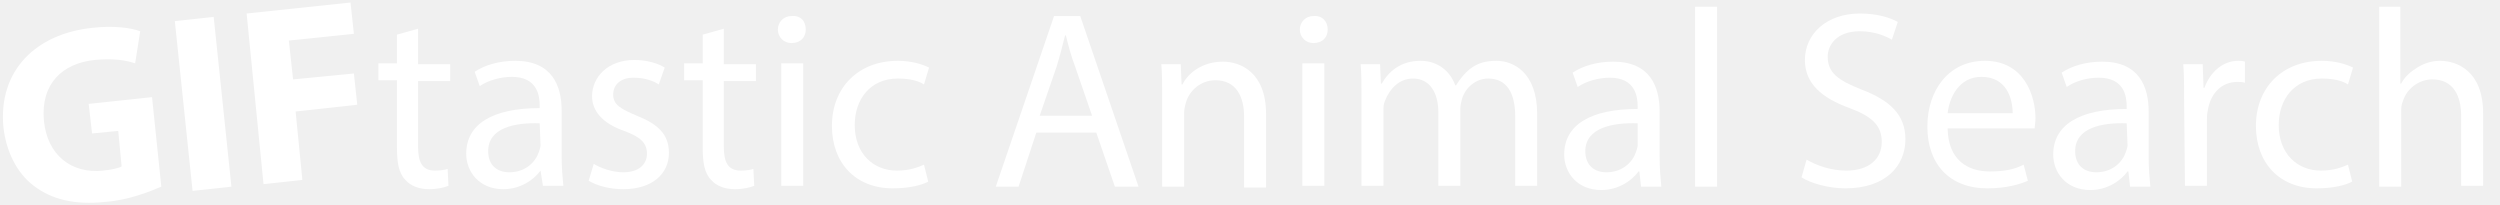
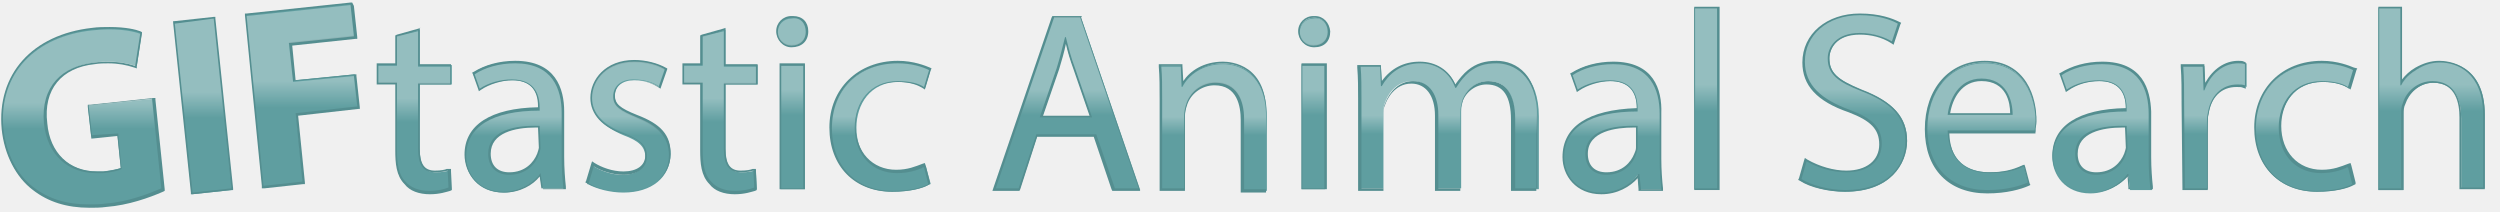
- <svg xmlns="http://www.w3.org/2000/svg" version="1.1" id="Layer_1" x="0px" y="0px" viewBox="0 0 296 24.2" style="enable-background:new 0 0 296 24.2;" xml:space="preserve">
+ <svg xmlns="http://www.w3.org/2000/svg" version="1.1" id="Layer_1" x="0px" y="0px" viewBox="0 0 296 25" style="enable-background:new 0 0 296 25;" xml:space="preserve">
  <style type="text/css">
	.st0{enable-background:new    ;}
- 	.st1{fill:#FFFFFF;}
+ 	.st1{fill:#5F9EA0;}
+ 	.st2{fill:#548E90;}
+ 	.st3{opacity:0.33;}
+ 	.st4{fill:url(#SVGID_1_);}
+ 	.st5{fill:url(#SVGID_2_);}
+ 	.st6{fill:url(#SVGID_3_);}
+ 	.st7{fill:url(#SVGID_4_);}
+ 	.st8{fill:url(#SVGID_5_);}
+ 	.st9{fill:url(#SVGID_6_);}
+ 	.st10{fill:url(#SVGID_7_);}
+ 	.st11{fill:url(#SVGID_8_);}
+ 	.st12{fill:url(#SVGID_9_);}
+ 	.st13{fill:url(#SVGID_10_);}
+ 	.st14{fill:url(#SVGID_11_);}
+ 	.st15{fill:url(#SVGID_12_);}
+ 	.st16{fill:url(#SVGID_13_);}
+ 	.st17{fill:url(#SVGID_14_);}
+ 	.st18{fill:url(#SVGID_15_);}
+ 	.st19{fill:url(#SVGID_16_);}
+ 	.st20{fill:url(#SVGID_17_);}
+ 	.st21{fill:url(#SVGID_18_);}
+ 	.st22{fill:url(#SVGID_19_);}
+ 	.st23{fill:url(#SVGID_20_);}
+ 	.st24{fill:url(#SVGID_21_);}
</style>
  <g>
    <g class="st0">
-       <path class="st1" d="M49.5,3.4v4.2h3.8v2h-3.8v7.8c0,1.8,0.5,2.8,2,2.8c0.7,0,1.2-0.1,1.5-0.2l0.1,2c-0.5,0.2-1.3,0.4-2.3,0.4    c-1.2,0-2.2-0.4-2.8-1.1c-0.8-0.8-1-2.1-1-3.8v-8h-2.2v-2H47V4.1L49.5,3.4z" />
-       <path class="st1" d="M64.3,22.1L64,20.2l0,0c-0.8,1.1-2.4,2.2-4.4,2.2c-2.9,0-4.4-2.1-4.4-4.2c0-3.5,3.1-5.4,8.7-5.4v-0.3    c0-1.2-0.3-3.4-3.3-3.4c-1.3,0-2.8,0.4-3.8,1.1l-0.6-1.7c1.2-0.8,2.9-1.3,4.8-1.3c4.4,0,5.5,3,5.5,5.9v5.4c0,1.3,0.1,2.5,0.2,3.5    h-2.4V22.1z M63.9,14.6c-2.9-0.1-6.1,0.5-6.1,3.3c0,1.7,1.1,2.5,2.5,2.5c1.9,0,3.1-1.2,3.5-2.4c0.1-0.3,0.2-0.6,0.2-0.8L63.9,14.6    L63.9,14.6z" />
-       <path class="st1" d="M70.3,19.4c0.8,0.5,2.2,1,3.5,1c1.9,0,2.8-1,2.8-2.2c0-1.3-0.8-2-2.7-2.7c-2.6-0.9-3.8-2.4-3.8-4.1    c0-2.3,1.9-4.3,5-4.3c1.5,0,2.8,0.4,3.6,0.9L78,10c-0.6-0.4-1.6-0.8-3-0.8c-1.6,0-2.4,0.9-2.4,2c0,1.2,0.9,1.7,2.8,2.5    c2.5,1,3.8,2.2,3.8,4.4c0,2.5-2,4.3-5.4,4.3c-1.6,0-3.1-0.4-4.1-1L70.3,19.4z" />
-       <path class="st1" d="M85.7,3.4v4.2h3.8v2h-3.8v7.8c0,1.8,0.5,2.8,2,2.8c0.7,0,1.2-0.1,1.5-0.2l0.1,2c-0.5,0.2-1.3,0.4-2.3,0.4    c-1.2,0-2.2-0.4-2.8-1.1c-0.8-0.8-1-2.1-1-3.8v-8H81v-2h2.2V4.1L85.7,3.4z" />
-       <path class="st1" d="M95.4,3.5c0,0.9-0.6,1.6-1.7,1.6c-0.9,0-1.6-0.7-1.6-1.6s0.7-1.6,1.6-1.6C94.8,1.8,95.4,2.5,95.4,3.5z     M92.5,22.1V7.5h2.6V22h-2.6V22.1z" />
-       <path class="st1" d="M109.9,21.5c-0.7,0.4-2.2,0.8-4.2,0.8c-4.4,0-7.2-3-7.2-7.4c0-4.5,3.1-7.7,7.8-7.7c1.6,0,2.9,0.4,3.7,0.8    l-0.6,2c-0.6-0.4-1.6-0.7-3.1-0.7c-3.3,0-5.1,2.5-5.1,5.5c0,3.4,2.2,5.4,5,5.4c1.5,0,2.5-0.4,3.2-0.7L109.9,21.5z" />
-       <path class="st1" d="M122.7,15.7l-2.1,6.4h-2.7l6.9-20.2h3.1l6.9,20.2H132l-2.2-6.4C129.8,15.7,122.7,15.7,122.7,15.7z     M129.3,13.7l-2-5.8c-0.5-1.3-0.8-2.5-1.1-3.7h-0.1c-0.3,1.2-0.6,2.4-1,3.7l-2,5.8H129.3z" />
-       <path class="st1" d="M137.6,11.5c0-1.5,0-2.7-0.1-3.9h2.3l0.1,2.4h0.1c0.7-1.4,2.4-2.7,4.8-2.7c2,0,5.1,1.2,5.1,6.2v8.7h-2.6v-8.4    c0-2.3-0.9-4.3-3.4-4.3c-1.7,0-3.1,1.2-3.5,2.7c-0.1,0.3-0.2,0.8-0.2,1.2v8.7h-2.6L137.6,11.5L137.6,11.5z" />
-       <path class="st1" d="M157.2,3.5c0,0.9-0.6,1.6-1.7,1.6c-0.9,0-1.6-0.7-1.6-1.6s0.7-1.6,1.6-1.6C156.5,1.8,157.2,2.5,157.2,3.5z     M154.2,22.1V7.5h2.6V22h-2.6V22.1z" />
-       <path class="st1" d="M161.2,11.5c0-1.5,0-2.7-0.1-3.9h2.3l0.1,2.3h0.1c0.8-1.4,2.2-2.7,4.6-2.7c2,0,3.5,1.2,4.1,2.9h0.1    c0.5-0.8,1-1.4,1.6-1.9c0.9-0.7,1.8-1,3.2-1c1.9,0,4.8,1.3,4.8,6.3V22h-2.6v-8.2c0-2.8-1-4.5-3.2-4.5c-1.5,0-2.7,1.1-3.1,2.4    c-0.1,0.4-0.2,0.8-0.2,1.3v9h-2.6v-8.7c0-2.3-1-4-3-4c-1.7,0-2.8,1.3-3.3,2.6c-0.2,0.4-0.2,0.8-0.2,1.3V22h-2.6L161.2,11.5    L161.2,11.5z" />
-       <path class="st1" d="M194.3,22.1l-0.2-1.8H194c-0.8,1.1-2.4,2.2-4.4,2.2c-2.9,0-4.4-2.1-4.4-4.2c0-3.5,3.1-5.4,8.7-5.4v-0.3    c0-1.2-0.3-3.4-3.3-3.4c-1.3,0-2.8,0.4-3.8,1.1l-0.6-1.7c1.2-0.8,2.9-1.3,4.8-1.3c4.4,0,5.5,3,5.5,5.9v5.4c0,1.3,0.1,2.5,0.2,3.5    C196.7,22.1,194.3,22.1,194.3,22.1z M193.9,14.6c-2.9-0.1-6.2,0.5-6.2,3.3c0,1.7,1.1,2.5,2.5,2.5c1.9,0,3.1-1.2,3.5-2.4    c0.1-0.3,0.2-0.6,0.2-0.8V14.6z" />
-       <path class="st1" d="M200.7,0.8h2.6v21.3h-2.6V0.8z" />
-       <path class="st1" d="M213.9,18.9c1.2,0.7,2.9,1.3,4.7,1.3c2.7,0,4.2-1.4,4.2-3.4c0-1.9-1.1-3-3.8-4c-3.3-1.2-5.3-2.9-5.3-5.7    c0-3.1,2.6-5.5,6.5-5.5c2.1,0,3.6,0.5,4.5,1L224,4.7c-0.7-0.4-2-1-3.8-1c-2.8,0-3.8,1.7-3.8,3c0,1.9,1.2,2.8,4,3.9    c3.4,1.3,5.2,3,5.2,5.9c0,3.1-2.3,5.8-7.1,5.8c-2,0-4.1-0.6-5.2-1.3L213.9,18.9z" />
-       <path class="st1" d="M230.6,15.3c0.1,3.6,2.3,5,5,5c1.9,0,3-0.3,4-0.8l0.5,1.9c-0.9,0.4-2.5,0.9-4.8,0.9c-4.5,0-7.1-2.9-7.1-7.3    s2.6-7.8,6.8-7.8c4.7,0,6,4.2,6,6.8c0,0.5-0.1,1-0.1,1.2h-10.3V15.3z M238.3,13.4c0-1.7-0.7-4.3-3.7-4.3c-2.7,0-3.8,2.5-4,4.3    H238.3z" />
-       <path class="st1" d="M252.2,22.1l-0.2-1.8h-0.1c-0.8,1.1-2.4,2.2-4.4,2.2c-2.9,0-4.4-2.1-4.4-4.2c0-3.5,3.1-5.4,8.7-5.4v-0.3    c0-1.2-0.3-3.4-3.3-3.4c-1.4,0-2.8,0.4-3.8,1.1l-0.6-1.7c1.2-0.8,2.9-1.3,4.8-1.3c4.4,0,5.5,3,5.5,5.9v5.4c0,1.3,0.1,2.5,0.2,3.5    C254.6,22.1,252.2,22.1,252.2,22.1z M251.8,14.6c-2.9-0.1-6.1,0.5-6.1,3.3c0,1.7,1.1,2.5,2.5,2.5c1.9,0,3.1-1.2,3.5-2.4    c0.1-0.3,0.2-0.6,0.2-0.8L251.8,14.6L251.8,14.6z" />
-       <path class="st1" d="M258.6,12.1c0-1.7,0-3.2-0.1-4.5h2.3l0.1,2.8h0.1c0.7-1.9,2.2-3.2,4-3.2c0.3,0,0.5,0,0.8,0.1v2.5    c-0.3-0.1-0.5-0.1-0.9-0.1c-1.9,0-3.2,1.4-3.5,3.4c-0.1,0.4-0.1,0.8-0.1,1.2V22h-2.6L258.6,12.1L258.6,12.1z" />
-       <path class="st1" d="M278.5,21.5c-0.7,0.4-2.2,0.8-4.2,0.8c-4.4,0-7.2-3-7.2-7.4c0-4.5,3.1-7.7,7.8-7.7c1.6,0,2.9,0.4,3.7,0.8    l-0.6,2c-0.6-0.4-1.6-0.7-3.1-0.7c-3.3,0-5.1,2.5-5.1,5.5c0,3.4,2.2,5.4,5,5.4c1.5,0,2.5-0.4,3.2-0.7L278.5,21.5z" />
-       <path class="st1" d="M281.6,0.8h2.6v9.1h0.1c0.4-0.8,1.1-1.4,1.9-1.9s1.7-0.8,2.7-0.8c2,0,5.1,1.2,5.1,6.2V22h-2.6v-8.3    c0-2.3-0.9-4.3-3.4-4.3c-1.7,0-3.1,1.2-3.5,2.6c-0.2,0.4-0.2,0.8-0.2,1.3v8.8h-2.6V0.8H281.6z" />
-     </g>
-     <g class="st0">
-       <path class="st1" d="M19.1,22.1c-1.4,0.6-3.9,1.6-6.6,1.8C8.8,24.3,6.1,23.6,4,22c-2-1.5-3.3-4.1-3.6-7C-0.2,8.3,4.3,4,10.9,3.3    c2.6-0.3,4.6,0,5.7,0.4L16,7.5c-1.2-0.4-2.6-0.6-4.8-0.4c-3.8,0.4-6.4,2.8-6,7.2c0.4,4.1,3.3,6.3,7,5.9c1-0.1,1.9-0.3,2.2-0.5    L14,15.5l-3.1,0.3l-0.4-3.5l7.5-0.8L19.1,22.1z" />
-       <path class="st1" d="M25.3,2l2.1,20.1l-4.6,0.5L20.7,2.5L25.3,2z" />
-       <path class="st1" d="M29.2,1.6l12.3-1.3L41.9,4l-7.7,0.8l0.5,4.6l7.2-0.7l0.4,3.7L35,13.2l0.8,8.1l-4.6,0.5L29.2,1.6z" />
+       <g>
+         <path class="st1" d="M50.8,22.8c-1.2,0-2.3-0.4-2.9-1.1c-0.9-0.9-1-2.4-1-3.9V9.9h-2.2V7.6h2.2V4.3l2.8-0.8v4.2h3.8V10h-3.8v7.7     c0,1.9,0.6,2.7,1.9,2.7c0.8,0,1.2-0.1,1.5-0.2l0.2-0.1l0.1,2.3l-0.1,0C52.8,22.5,52,22.8,50.8,22.8z" />
+         <path class="st2" d="M49.5,3.6v4.2h3.8v2h-3.8v7.8c0,1.8,0.5,2.8,2,2.8c0.7,0,1.2-0.1,1.5-0.2l0.1,2c-0.5,0.2-1.3,0.4-2.3,0.4     c-1.2,0-2.2-0.4-2.8-1.1c-0.8-0.8-1-2.1-1-3.8v-8h-2.2v-2H47V4.4L49.5,3.6 M49.8,3.3l-0.3,0.1l-2.5,0.7l-0.2,0.1v0.2v3.1h-2h-0.2     v0.2v2V10h0.2h2v7.8c0,1.5,0.1,3,1.1,4c0.6,0.8,1.7,1.2,3,1.2c1.2,0,2-0.3,2.4-0.4l0.2-0.1l0-0.2l-0.1-2l0-0.3L52.9,20     c-0.2,0.1-0.7,0.2-1.4,0.2c-1.2,0-1.8-0.7-1.8-2.6v-7.6h3.5h0.2V9.8v-2V7.6h-0.2h-3.5v-4V3.3L49.8,3.3z" />
+       </g>
+       <g>
+         <path class="st1" d="M59.6,22.8c-3,0-4.5-2.2-4.5-4.3c0-3.5,3.1-5.5,8.7-5.5v-0.2c0-2.2-1.1-3.3-3.2-3.3c-1.3,0-2.8,0.4-3.7,1.1     l-0.1,0.1L56,8.7l0.1-0.1c1.3-0.9,3-1.3,4.9-1.3c4.6,0,5.6,3.3,5.6,6v5.4c0,1.3,0.1,2.6,0.2,3.5l0,0.1h-2.5v-0.1l-0.1,0.1     l-0.3-1.6C63.1,21.7,61.6,22.8,59.6,22.8z M63.3,15c-2.5,0-5.4,0.6-5.4,3.2c0,1.5,0.9,2.4,2.4,2.4c1.9,0,3-1.2,3.4-2.3     c0.1-0.3,0.2-0.6,0.2-0.8L63.8,15C63.6,15,63.5,15,63.3,15z" />
+         <path class="st2" d="M61,7.5c4.4,0,5.5,3,5.5,5.9v5.4c0,1.3,0.1,2.5,0.2,3.5h-2.4c0,0,0,0.1,0,0.1L64,20.5     c-0.8,1.1-2.4,2.2-4.4,2.2c-2.9,0-4.4-2.1-4.4-4.2c0-3.5,3.1-5.4,8.7-5.4v-0.3c0-1.2-0.3-3.4-3.3-3.4c-1.3,0-2.8,0.4-3.8,1.1     l-0.6-1.7C57.4,8,59.1,7.5,61,7.5 M60.3,20.7c1.9,0,3.1-1.2,3.5-2.4c0.1-0.3,0.2-0.6,0.2-0.8l-0.1-2.6c-0.2,0-0.4,0-0.6,0     c-2.7,0-5.5,0.7-5.5,3.3C57.8,19.9,58.9,20.7,60.3,20.7 M61,7.2c-1.9,0-3.6,0.5-4.9,1.3l-0.2,0.1L56,8.8l0.6,1.7l0.1,0.3l0.3-0.2     c0.9-0.6,2.4-1.1,3.7-1.1c2,0,3,1.1,3,3.1v0.1c-5.6,0.1-8.7,2.1-8.7,5.6c0,2.2,1.6,4.5,4.7,4.5c1.9,0,3.4-0.9,4.2-1.9l0.2,1.4     l0.2,0v0.1h2.4H67l0-0.3c-0.1-0.9-0.2-2.2-0.2-3.5v-5.4C66.8,10.5,65.8,7.2,61,7.2L61,7.2z M60.3,20.4c-1.4,0-2.2-0.8-2.2-2.2     c0-2.5,2.9-3.1,5.3-3.1c0.1,0,0.2,0,0.3,0l0.1,2.4c0,0.1-0.1,0.4-0.2,0.7C63.2,19.2,62.2,20.4,60.3,20.4L60.3,20.4z" />
+       </g>
+       <g>
+         <path class="st1" d="M73.8,22.8c-1.5,0-3.1-0.4-4.2-1l-0.1,0l0.7-2.2l0.1,0.1c0.8,0.5,2.1,1,3.4,1c2,0,2.7-1.1,2.7-2.1     c0-1.2-0.7-1.9-2.6-2.6C71.4,15,70,13.5,70,11.6c0-2.2,1.8-4.4,5.1-4.4c1.4,0,2.7,0.3,3.7,0.9l0.1,0.1l-0.8,2.2l-0.1-0.1     c-0.4-0.3-1.4-0.8-2.9-0.8c-1.4,0-2.3,0.7-2.3,1.9c0,1.1,0.8,1.6,2.7,2.4c2.8,1.1,3.9,2.4,3.9,4.5C79.3,21,77.2,22.8,73.8,22.8z" />
+         <path class="st2" d="M75.1,7.4c1.5,0,2.8,0.4,3.6,0.9l-0.7,2c-0.6-0.4-1.6-0.8-3-0.8c-1.6,0-2.4,0.9-2.4,2c0,1.2,0.9,1.7,2.8,2.5     c2.5,1,3.8,2.2,3.8,4.4c0,2.5-2,4.3-5.4,4.3c-1.6,0-3.1-0.4-4.1-1l0.6-2c0.8,0.5,2.2,1,3.5,1c1.9,0,2.8-1,2.8-2.2     c0-1.3-0.8-2-2.7-2.7c-2.6-0.9-3.8-2.4-3.8-4.1C70.1,9.4,72,7.4,75.1,7.4 M75.1,7.1c-3.4,0-5.2,2.3-5.2,4.5c0,1.9,1.4,3.5,4,4.3     c1.9,0.7,2.5,1.3,2.5,2.5c0,1.2-1,1.9-2.6,1.9c-1.3,0-2.6-0.5-3.4-1l-0.3-0.2l-0.1,0.3l-0.6,2l-0.1,0.2l0.2,0.1     c1.1,0.6,2.7,1,4.2,1c3.4,0,5.7-1.8,5.7-4.5c0-2.2-1.1-3.5-4-4.6c-2-0.8-2.6-1.3-2.6-2.3c0-1.1,0.8-1.8,2.2-1.8     c1.5,0,2.4,0.5,2.9,0.8l0.3,0.2l0.1-0.3l0.7-2L79,8.1L78.8,8C77.9,7.5,76.5,7.1,75.1,7.1L75.1,7.1z" />
+       </g>
+       <g>
+         <path class="st1" d="M87,22.8c-1.2,0-2.3-0.4-2.9-1.1c-0.9-0.9-1-2.4-1-3.9V9.9h-2.2V7.6h2.2V4.3l2.8-0.8v4.2h3.8V10h-3.8v7.7     c0,1.9,0.6,2.7,1.9,2.7c0.8,0,1.2-0.1,1.5-0.2l0.2-0.1l0.1,2.3l-0.1,0C89,22.5,88.2,22.8,87,22.8z" />
+         <path class="st2" d="M85.7,3.6v4.2h3.8v2h-3.8v7.8c0,1.8,0.5,2.8,2,2.8c0.7,0,1.2-0.1,1.5-0.2l0.1,2c-0.5,0.2-1.3,0.4-2.3,0.4     c-1.2,0-2.2-0.4-2.8-1.1c-0.8-0.8-1-2.1-1-3.8v-8H81v-2h2.2V4.4L85.7,3.6 M85.9,3.3l-0.3,0.1l-2.5,0.7l-0.2,0.1v0.2v3.1H81h-0.2     v0.2v2V10H81h1.9v7.8c0,1.5,0.1,3,1.1,4c0.6,0.8,1.7,1.2,3,1.2c1.2,0,2-0.3,2.4-0.4l0.2-0.1l0-0.2l-0.1-2l0-0.3L89.1,20     c-0.2,0.1-0.7,0.2-1.4,0.2c-1.2,0-1.8-0.7-1.8-2.6v-7.6h3.6h0.2V9.8v-2V7.6h-0.2h-3.6v-4V3.3L85.9,3.3z" />
+       </g>
+       <g>
+         <path class="st1" d="M92.5,22.4L92.5,22.4l-0.1,0V7.6h2.9v14.8H92.5z M93.7,5.5c-1,0-1.7-0.8-1.7-1.7S92.7,2,93.7,2     c0.1,0,0.1,0,0.2,0c1,0,1.6,0.7,1.6,1.7C95.5,4.8,94.8,5.5,93.7,5.5z" />
+         <path class="st2" d="M93.9,2.1c1,0,1.5,0.7,1.5,1.6c0,0.9-0.6,1.6-1.7,1.6c-0.9,0-1.6-0.7-1.6-1.6s0.7-1.6,1.6-1.6     C93.8,2.1,93.8,2.1,93.9,2.1 M95.1,7.8v14.5h-2.6V7.8H95.1 M92.5,22.2v0.1V22.2 M93.9,1.9c-0.1,0-0.1,0-0.2,0c0,0,0,0,0,0     c-1,0-1.8,0.8-1.8,1.8c0,1,0.8,1.9,1.8,1.9c1.2,0,2-0.7,2-1.9C95.7,2.6,95,1.9,93.9,1.9L93.9,1.9z M95.3,7.5h-0.2h-2.6h-0.2v0.2     v14.5v0.2h0.2h2.6h0.2v-0.2V7.8V7.5L95.3,7.5z" />
+       </g>
+       <g>
+         <path class="st1" d="M105.7,22.7c-4.4,0-7.3-3-7.3-7.5c0-4.6,3.3-7.8,7.9-7.8c1.9,0,3.3,0.6,3.8,0.8l0.1,0l-0.7,2.3l-0.1-0.1     c-0.5-0.3-1.4-0.7-3-0.7c-3.4,0-5,2.7-5,5.4c0,3.2,2,5.3,4.9,5.3c1.4,0,2.4-0.4,3.2-0.7l0.1-0.1l0.6,2.2l-0.1,0     C109.3,22.3,107.8,22.7,105.7,22.7z" />
+         <path class="st2" d="M106.3,7.5c1.6,0,2.9,0.4,3.7,0.8l-0.6,2c-0.6-0.4-1.6-0.7-3.1-0.7c-3.3,0-5.1,2.5-5.1,5.5     c0,3.4,2.2,5.4,5,5.4c1.5,0,2.5-0.4,3.2-0.7l0.5,2c-0.7,0.4-2.2,0.8-4.2,0.8c-4.4,0-7.2-3-7.2-7.4C98.5,10.6,101.6,7.5,106.3,7.5      M106.3,7.2c-4.7,0-8.1,3.3-8.1,7.9c0,4.6,3,7.6,7.4,7.6c2.1,0,3.6-0.4,4.3-0.8l0.2-0.1l0-0.2l-0.5-2l-0.1-0.3l-0.3,0.1     c-0.8,0.3-1.7,0.7-3.1,0.7c-2.8,0-4.8-2.1-4.8-5.2c0-2.6,1.5-5.2,4.9-5.2c1.6,0,2.5,0.4,3,0.7l0.3,0.2l0.1-0.3l0.6-2l0.1-0.2     L110.1,8C109.6,7.8,108.2,7.2,106.3,7.2L106.3,7.2z" />
+       </g>
+       <g>
+         <path class="st1" d="M131.9,22.5l-2.2-6.4h-6.9l-2.1,6.4h-3l7-20.4h3.3l7,20.4H131.9z M129.1,13.8l-1.9-5.6     c-0.5-1.2-0.8-2.3-1-3.4c-0.3,1.1-0.6,2.2-0.9,3.4l-1.9,5.6H129.1z" />
+         <path class="st2" d="M127.9,2.1l6.9,20.2H132l-2.2-6.4h-7.1l-2.1,6.4h-2.7l6.9-20.2H127.9 M123.1,13.9h6.2l-2-5.8     c-0.5-1.3-0.8-2.5-1.1-3.7h-0.1c-0.3,1.2-0.6,2.4-1,3.7L123.1,13.9 M128.1,1.9h-0.2h-3.1h-0.2l-0.1,0.2l-6.9,20.2l-0.1,0.3h0.3     h2.7h0.2l0.1-0.2l2-6.2h6.7l2.1,6.2l0.1,0.2h0.2h2.8h0.3l-0.1-0.3l-6.9-20.2L128.1,1.9L128.1,1.9z M123.5,13.7l1.9-5.5     c0.3-1,0.6-2,0.8-3c0.2,0.9,0.5,1.9,0.9,3l1.9,5.5H123.5L123.5,13.7z" />
+       </g>
+       <g>
+         <path class="st1" d="M147.2,22.6V14c0-1.6-0.4-4.2-3.3-4.2c-1.6,0-3,1.1-3.4,2.6c-0.1,0.3-0.2,0.8-0.2,1.2v8.8h-2.9V11.8     c0-1.5,0-2.7-0.1-3.9l0-0.1h2.6L140,10c0.7-1.2,2.3-2.5,4.8-2.5c0.9,0,5.2,0.3,5.2,6.3v8.8H147.2z" />
+         <path class="st2" d="M144.8,7.5c2,0,5.1,1.2,5.1,6.2v8.7h-2.6v-8.4c0-2.3-0.9-4.3-3.4-4.3c-1.7,0-3.1,1.2-3.5,2.7     c-0.1,0.3-0.2,0.8-0.2,1.2v8.7h-2.6l0-10.6c0-1.5,0-2.7-0.1-3.9h2.3l0.1,2.4h0.1C140.7,8.9,142.4,7.5,144.8,7.5 M144.8,7.3     c-2.3,0-3.9,1.1-4.7,2.3L140,7.8l0-0.2h-0.2h-2.3h-0.3l0,0.3c0.1,1.2,0.1,2.4,0.1,3.9l0,10.6v0.2h0.2h2.6h0.2v-0.2v-8.7     c0-0.4,0.1-0.8,0.2-1.1c0.4-1.5,1.8-2.5,3.3-2.5c2.7,0,3.1,2.5,3.1,4.1v8.4v0.2h0.2h2.6h0.2v-0.2v-8.7     C150.2,7.6,145.7,7.3,144.8,7.3L144.8,7.3z" />
+       </g>
+       <g>
+         <path class="st1" d="M154.2,22.4L154.2,22.4l-0.1,0V7.6h2.8v14.8H154.2z M155.5,5.5c-1,0-1.7-0.8-1.7-1.7s0.8-1.7,1.7-1.7     c0.1,0,0.1,0,0.2,0c1,0,1.6,0.7,1.6,1.7C157.3,4.8,156.6,5.5,155.5,5.5z" />
+         <path class="st2" d="M155.7,2.1c0.9,0,1.5,0.7,1.5,1.6c0,0.9-0.6,1.6-1.7,1.6c-0.9,0-1.6-0.7-1.6-1.6s0.7-1.6,1.6-1.6     C155.6,2.1,155.6,2.1,155.7,2.1 M156.8,7.8v14.5h-2.6V7.8H156.8 M154.2,22.2v0.1V22.2 M155.7,1.9c-0.1,0-0.1,0-0.2,0c0,0,0,0,0,0     c-1,0-1.8,0.8-1.8,1.8c0,1,0.8,1.9,1.9,1.9c1.2,0,1.9-0.7,1.9-1.9C157.4,2.7,156.7,1.9,155.7,1.9L155.7,1.9z M157.1,7.5h-0.2     h-2.6h-0.2v0.2v14.5v0.2h0.2h2.6h0.2v-0.2V7.8V7.5L157.1,7.5z" />
+       </g>
+       <g>
+         <path class="st1" d="M179.3,22.4V14c0-2-0.5-4.4-3.1-4.4c-1.3,0-2.6,1-3,2.3c-0.1,0.4-0.2,0.8-0.2,1.3v9.1h-2.9v-8.8     c0-2.4-1.1-3.9-2.9-3.9c-2.1,0-3,1.9-3.2,2.5c-0.2,0.4-0.2,0.8-0.2,1.3v8.9h-2.8V11.8c0-1.5,0-2.7-0.1-3.9l0-0.1h2.6l0.1,2.1     c1-1.6,2.6-2.5,4.6-2.5c1.9,0,3.5,1.1,4.2,2.8c0.5-0.8,1-1.3,1.6-1.8c0.9-0.7,1.9-1,3.3-1c2.3,0,4.9,1.7,4.9,6.4v8.6H179.3z" />
+         <path class="st2" d="M177.2,7.5c1.9,0,4.8,1.3,4.8,6.3v8.5h-2.6v-8.2c0-2.8-1-4.5-3.2-4.5c-1.5,0-2.7,1.1-3.1,2.4     c-0.1,0.4-0.2,0.8-0.2,1.3v9h-2.6v-8.7c0-2.3-1-4-3-4c-1.7,0-2.8,1.3-3.3,2.6c-0.2,0.4-0.2,0.8-0.2,1.3v8.8h-2.6l0-10.5     c0-1.5,0-2.7-0.1-3.9h2.3l0.1,2.3h0.1c0.8-1.4,2.2-2.7,4.6-2.7c2,0,3.5,1.2,4.1,2.9h0.1c0.5-0.8,1-1.4,1.6-1.9     C174.9,7.8,175.8,7.5,177.2,7.5 M177.2,7.2c-1.4,0-2.4,0.3-3.4,1.1c-0.5,0.4-1,1-1.5,1.7c-0.7-1.7-2.3-2.7-4.2-2.7     c-1.9,0-3.4,0.8-4.5,2.3l-0.1-1.7l0-0.2h-0.2h-2.3h-0.3l0,0.3c0.1,1.2,0.1,2.4,0.1,3.9l0,10.5v0.2h0.2h2.6h0.2v-0.2v-8.8     c0-0.5,0-0.8,0.2-1.2c0.2-0.6,1.1-2.5,3.1-2.5c1.7,0,2.8,1.4,2.8,3.8v8.7v0.2h0.2h2.6h0.2v-0.2v-9c0-0.5,0.1-0.8,0.2-1.2     c0.4-1.3,1.6-2.2,2.9-2.2c2,0,2.9,1.4,2.9,4.2v8.2v0.2h0.2h2.6h0.2v-0.2v-8.5C182.3,8.9,179.5,7.2,177.2,7.2L177.2,7.2z" />
+       </g>
+       <g>
+         <path class="st1" d="M189.6,22.9c-3,0-4.5-2.2-4.5-4.3c0-3.5,3.1-5.5,8.7-5.5v-0.2c0-2.2-1.1-3.3-3.2-3.3c-1.3,0-2.8,0.4-3.7,1.1     l-0.1,0.1L186,8.8l0.1-0.1c1.3-0.9,3-1.3,4.9-1.3c4.6,0,5.6,3.3,5.6,6v5.4c0,1.3,0.1,2.6,0.2,3.5l0,0.1h-2.7l-0.2-1.7     C193.2,21.8,191.6,22.9,189.6,22.9z M193.3,15c-2.1,0-5.5,0.4-5.5,3.2c0,1.5,0.9,2.4,2.4,2.4c1.9,0,3-1.2,3.4-2.3     c0.1-0.3,0.2-0.6,0.2-0.8V15C193.6,15,193.5,15,193.3,15z" />
+         <path class="st2" d="M191,7.6c4.4,0,5.5,3,5.5,5.9v5.4c0,1.3,0.1,2.5,0.2,3.5h-2.4l-0.2-1.8H194c-0.8,1.1-2.4,2.2-4.4,2.2     c-2.9,0-4.4-2.1-4.4-4.2c0-3.5,3.1-5.4,8.7-5.4v-0.3c0-1.2-0.3-3.4-3.3-3.4c-1.3,0-2.8,0.4-3.8,1.1l-0.6-1.7     C187.4,8.1,189.1,7.6,191,7.6 M190.2,20.7c1.9,0,3.1-1.2,3.5-2.4c0.1-0.3,0.2-0.6,0.2-0.8v-2.6c-0.2,0-0.4,0-0.6,0     c-2.7,0-5.6,0.7-5.6,3.3C187.7,19.9,188.8,20.7,190.2,20.7 M191,7.3c-1.9,0-3.6,0.5-4.9,1.3l-0.2,0.1l0.1,0.2l0.6,1.7l0.1,0.3     l0.3-0.2c0.9-0.6,2.4-1.1,3.7-1.1c2,0,3.1,1.1,3.1,3.1v0.1C188,13,185,15,185,18.6c0,2.2,1.6,4.4,4.6,4.4c1.9,0,3.4-0.9,4.3-1.9     l0.1,1.3l0,0.2h0.2h2.4h0.3l0-0.3c-0.1-0.9-0.2-2.2-0.2-3.5v-5.4C196.8,10.6,195.8,7.3,191,7.3L191,7.3z M190.2,20.4     c-1.4,0-2.2-0.8-2.2-2.2c0-2.7,3.4-3.1,5.4-3.1c0.1,0,0.2,0,0.3,0v2.4c0,0.2-0.1,0.5-0.2,0.7C193.1,19.2,192.1,20.4,190.2,20.4     L190.2,20.4z" />
+       </g>
+       <g>
+         <rect x="200.6" y="0.9" class="st1" width="2.8" height="21.5" />
+         <path class="st2" d="M203.3,1v21.3h-2.6V1H203.3 M203.6,0.8h-0.2h-2.6h-0.2V1v21.3v0.2h0.2h2.6h0.2v-0.2V1V0.8L203.6,0.8z" />
+       </g>
+       <g>
+         <path class="st1" d="M218.5,22.7c-1.9,0-4-0.5-5.3-1.3l-0.1,0l0.7-2.3L214,19c1.4,0.8,3.1,1.3,4.6,1.3c2.5,0,4.1-1.3,4.1-3.3     c0-1.8-1-2.9-3.7-3.9c-3.7-1.3-5.4-3.2-5.4-5.8c0-3.3,2.8-5.6,6.6-5.6c2.4,0,3.9,0.6,4.6,1l0.1,0.1l-0.8,2.3l-0.1-0.1     c-1.1-0.7-2.4-1-3.7-1c-2.9,0-3.7,1.8-3.7,2.9c0,1.7,1,2.6,3.9,3.8c3.7,1.4,5.3,3.2,5.3,6C225.7,19.5,223.8,22.7,218.5,22.7z" />
+         <path class="st2" d="M220.2,1.8c2.1,0,3.6,0.5,4.5,1L224,4.9c-0.7-0.4-2-1-3.8-1c-2.8,0-3.8,1.7-3.8,3c0,1.9,1.2,2.8,4,3.9     c3.4,1.3,5.2,3,5.2,5.9c0,3.1-2.3,5.8-7.1,5.8c-2,0-4.1-0.6-5.2-1.3l0.6-2.1c1.2,0.7,2.9,1.3,4.7,1.3c2.7,0,4.2-1.4,4.2-3.4     c0-1.9-1.1-3-3.8-4c-3.3-1.2-5.3-2.9-5.3-5.7C213.7,4.2,216.3,1.8,220.2,1.8 M220.2,1.6c-3.9,0-6.8,2.4-6.8,5.8     c0,2.7,1.7,4.6,5.5,5.9c2.6,1,3.6,2,3.6,3.8c0,1.9-1.5,3.1-3.9,3.1c-1.5,0-3.2-0.5-4.6-1.3l-0.3-0.2l-0.1,0.3l-0.6,2.1l-0.1,0.2     l0.2,0.1c1.2,0.8,3.4,1.3,5.3,1.3c5.4,0,7.4-3.3,7.4-6c0-2.8-1.7-4.7-5.4-6.1c-2.9-1.2-3.8-2-3.8-3.7c0-1,0.7-2.8,3.6-2.8     c1.3,0,2.6,0.3,3.7,1l0.3,0.2l0.1-0.3l0.7-2.1l0.1-0.2l-0.2-0.1C224.1,2.2,222.6,1.6,220.2,1.6L220.2,1.6z" />
+       </g>
+       <g>
+         <path class="st1" d="M235.3,22.7c-4.5,0-7.2-2.8-7.2-7.4c0-4.7,2.8-7.9,6.9-7.9c4.8,0,6.1,4.4,6.1,6.9c0,0.3,0,0.6-0.1,0.9     c0,0.1,0,0.3,0,0.3v0.1h-10.3c0.2,4.2,3.1,4.8,4.9,4.8c1.7,0,2.8-0.2,3.9-0.8l0.1-0.1l0.6,2.2l-0.1,0     C239.2,22.2,237.6,22.7,235.3,22.7z M238.2,13.5c0-1.1-0.4-4.1-3.6-4.1c-2.5,0-3.6,2.2-3.9,4.1H238.2z" />
+         <path class="st2" d="M235,7.4c4.7,0,6,4.2,6,6.8c0,0.5-0.1,1-0.1,1.2h-10.3v0.1h0c0.1,3.6,2.3,5,5,5c1.9,0,3-0.3,4-0.8l0.5,1.9     c-0.9,0.4-2.5,0.9-4.8,0.9c-4.5,0-7.1-2.9-7.1-7.3S230.8,7.4,235,7.4 M230.6,13.6h7.7c0-1.7-0.7-4.3-3.7-4.3     C231.9,9.3,230.8,11.8,230.6,13.6 M235,7.2c-4.2,0-7.1,3.3-7.1,8.1c0,4.7,2.8,7.6,7.4,7.6c2.3,0,4-0.5,4.9-0.9l0.2-0.1l-0.1-0.2     l-0.5-1.9l-0.1-0.3l-0.3,0.1c-1.1,0.5-2.2,0.8-3.9,0.8c-1.7,0-4.6-0.6-4.7-4.6h10h0.2v-0.2c0-0.1,0-0.2,0-0.3     c0-0.2,0.1-0.6,0.1-0.9C241.2,11.6,239.9,7.2,235,7.2L235,7.2z M230.9,13.4c0.3-1.8,1.4-3.8,3.7-3.8c3,0,3.4,2.6,3.4,3.8H230.9     L230.9,13.4z" />
+       </g>
+       <g>
+         <path class="st1" d="M247.5,22.9c-3,0-4.5-2.2-4.5-4.3c0-3.5,3.1-5.5,8.7-5.5v-0.2c0-2.2-1.1-3.3-3.2-3.3c-1.4,0-2.8,0.4-3.7,1.1     l-0.1,0.1l-0.7-1.9l0.1-0.1c1.3-0.9,3-1.3,4.9-1.3c4.6,0,5.6,3.3,5.6,6v5.4c0,1.3,0.1,2.6,0.2,3.5l0,0.1h-2.6l-0.2-1.7     C251.1,21.8,249.5,22.9,247.5,22.9z M251.2,15c-2.5,0-5.4,0.6-5.4,3.2c0,1.5,0.9,2.4,2.4,2.4c1.9,0,3-1.2,3.4-2.3     c0.1-0.3,0.2-0.6,0.2-0.8l-0.1-2.5C251.5,15,251.4,15,251.2,15z" />
+         <path class="st2" d="M248.9,7.6c4.4,0,5.5,3,5.5,5.9v5.4c0,1.3,0.1,2.5,0.2,3.5c0,0-2.4,0-2.4,0l-0.2-1.8h-0.1     c-0.8,1.1-2.4,2.2-4.4,2.2c-2.9,0-4.4-2.1-4.4-4.2c0-3.5,3.1-5.4,8.7-5.4v-0.3c0-1.2-0.3-3.4-3.3-3.4c-1.4,0-2.8,0.4-3.8,1.1     l-0.6-1.7C245.3,8.1,247,7.6,248.9,7.6 M248.2,20.7c1.9,0,3.1-1.2,3.5-2.4c0.1-0.3,0.2-0.6,0.2-0.8l-0.1-2.6c-0.2,0-0.4,0-0.6,0     c-2.7,0-5.5,0.7-5.5,3.3C245.7,19.9,246.8,20.7,248.2,20.7 M248.9,7.3c-1.9,0-3.6,0.5-4.9,1.3l-0.2,0.1l0.1,0.2l0.6,1.7l0.1,0.3     l0.3-0.2c1-0.7,2.3-1.1,3.7-1.1c2,0,3.1,1.1,3.1,3.1v0.1c-5.6,0.1-8.7,2.1-8.7,5.6c0,2.2,1.6,4.4,4.6,4.4c1.9,0,3.4-0.9,4.3-1.9     l0.1,1.3l0,0.2h0.2h2.4h0.3l0-0.3c-0.1-0.9-0.2-2.2-0.2-3.5v-5.4C254.6,10.6,253.7,7.3,248.9,7.3L248.9,7.3z M248.2,20.4     c-1.4,0-2.2-0.8-2.2-2.2c0-2.5,2.9-3.1,5.3-3.1c0.1,0,0.2,0,0.3,0l0.1,2.4c0,0.1-0.1,0.4-0.2,0.7     C251.1,19.2,250.1,20.4,248.2,20.4L248.2,20.4z" />
+       </g>
+       <g>
+         <path class="st1" d="M258.6,22.4l-0.1-10c0-1.7,0-3.2-0.1-4.5l0-0.1h2.6l0.1,2.5c0.8-1.8,2.3-2.9,4-2.9c0.3,0,0.5,0,0.8,0.1     l0.1,0v2.8l-0.2-0.1c-0.3-0.1-0.5-0.1-0.9-0.1c-1.8,0-3.1,1.3-3.4,3.3c-0.1,0.4-0.1,0.8-0.1,1.2v7.8H258.6z" />
+         <path class="st2" d="M265,7.5c0.3,0,0.5,0,0.8,0.1v2.5c-0.3-0.1-0.5-0.1-0.9-0.1c-1.9,0-3.2,1.4-3.5,3.4     c-0.1,0.4-0.1,0.8-0.1,1.2v7.7h-2.6l-0.1-9.9c0-1.7,0-3.2-0.1-4.5h2.3l0.1,2.8h0.1C261.7,8.8,263.2,7.5,265,7.5 M265,7.2     c-1.6,0-3,1-3.9,2.6L261,7.8l0-0.2h-0.2h-2.3h-0.3l0,0.3c0.1,1.3,0.1,2.8,0.1,4.5l0.1,9.9l0,0.2h0.2h2.6h0.2v-0.2v-7.7     c0-0.4,0-0.8,0.1-1.1c0.3-2,1.5-3.2,3.3-3.2c0.4,0,0.6,0,0.8,0.1l0.3,0.1v-0.3V7.6V7.4l-0.2-0.1C265.5,7.2,265.3,7.2,265,7.2     L265,7.2z" />
+       </g>
+       <g>
+         <path class="st1" d="M274.3,22.7c-4.4,0-7.3-3-7.3-7.5c0-4.6,3.3-7.8,7.9-7.8c1.9,0,3.3,0.6,3.8,0.8l0.1,0l-0.7,2.3l-0.1-0.1     c-0.5-0.3-1.4-0.7-3-0.7c-3.4,0-5,2.7-5,5.4c0,3.2,2,5.3,4.9,5.3c1.4,0,2.4-0.4,3.2-0.7l0.1-0.1l0.6,2.2l-0.1,0     C277.9,22.3,276.4,22.7,274.3,22.7z" />
+         <path class="st2" d="M274.9,7.5c1.6,0,2.9,0.4,3.7,0.8l-0.6,2c-0.6-0.4-1.6-0.7-3.1-0.7c-3.3,0-5.1,2.5-5.1,5.5     c0,3.4,2.2,5.4,5,5.4c1.5,0,2.5-0.4,3.2-0.7l0.5,2c-0.7,0.4-2.2,0.8-4.2,0.8c-4.4,0-7.2-3-7.2-7.4     C267.1,10.6,270.2,7.5,274.9,7.5 M274.9,7.2c-4.7,0-8,3.3-8,7.9c0,4.6,3,7.6,7.5,7.6c2.1,0,3.6-0.4,4.3-0.8l0.2-0.1l0-0.2l-0.5-2     l-0.1-0.3l-0.3,0.1c-0.8,0.3-1.7,0.7-3.1,0.7c-2.8,0-4.8-2.1-4.8-5.2c0-2.6,1.5-5.2,4.9-5.2c1.6,0,2.5,0.4,3,0.7l0.3,0.2l0.1-0.3     l0.6-2l0.1-0.2L278.7,8C278.2,7.8,276.8,7.2,274.9,7.2L274.9,7.2z" />
+       </g>
+       <g>
+         <path class="st1" d="M281.6,22.5V0.9h2.8v8.9c0.4-0.6,1-1.1,1.8-1.7c0.9-0.5,1.8-0.8,2.8-0.8c0.9,0,5.2,0.3,5.2,6.3v8.7h-2.8V14     c0-1.6-0.4-4.2-3.3-4.2c-1.7,0-3,1.3-3.4,2.5c-0.2,0.4-0.2,0.8-0.2,1.3v8.9H281.6z" />
+         <path class="st2" d="M284.2,1v9.1h0.1c0.4-0.8,1.1-1.4,1.9-1.9s1.7-0.8,2.7-0.8c2,0,5.1,1.2,5.1,6.2v8.6h-2.6v-8.3     c0-2.3-0.9-4.3-3.4-4.3c-1.7,0-3.1,1.2-3.5,2.6c-0.2,0.4-0.2,0.8-0.2,1.3v8.8h-2.6V1H284.2 M281.7,1h-0.1H281.7 M284.5,0.8h-0.2     h-2.5h-0.1h-0.1V1v21.3v0.2h0.2h2.6h0.2v-0.2v-8.8c0-0.5,0-0.8,0.2-1.2c0.4-1.2,1.6-2.5,3.3-2.5c2.7,0,3.1,2.5,3.1,4.1v8.3v0.2     h0.2h2.6h0.2v-0.2v-8.6c0-6.1-4.5-6.4-5.4-6.4c-1,0-1.9,0.3-2.8,0.8c-0.7,0.4-1.2,0.9-1.6,1.4V1V0.8L284.5,0.8z" />
+       </g>
+     </g>
+     <g class="st0">
+       <g>
+         <path class="st1" d="M10.5,24.4c-2.7,0-4.8-0.7-6.6-2c-2-1.5-3.3-4.1-3.6-7.1C-0.3,8.8,3.9,4.2,10.9,3.4c0.7-0.1,1.4-0.1,2.1-0.1     c1.9,0,3.1,0.3,3.7,0.5l0.1,0l-0.6,4l-0.1,0c-1-0.3-2-0.5-3.2-0.5c-0.5,0-1,0-1.6,0.1c-4,0.4-6.3,3.1-5.9,7.1     c0.4,3.6,2.7,5.8,6,5.8c0.3,0,0.6,0,0.8,0c0.9-0.1,1.8-0.3,2.1-0.4l-0.4-4l-3.1,0.3l-0.4-3.7l7.8-0.8l1.1,10.8l-0.1,0     c-1.6,0.7-4,1.6-6.6,1.8C11.8,24.3,11.2,24.4,10.5,24.4z" />
+         <path class="st2" d="M13,3.4c1.6,0,2.9,0.2,3.6,0.5L16,7.8c-0.9-0.3-1.9-0.5-3.2-0.5c-0.5,0-1,0-1.6,0.1c-3.8,0.4-6.4,2.8-6,7.2     c0.4,3.8,2.9,5.9,6.2,5.9c0.3,0,0.6,0,0.8,0c1-0.1,1.9-0.3,2.2-0.5L14,15.8L10.9,16l-0.4-3.5l7.5-0.8l1.1,10.6     c-1.4,0.6-3.9,1.6-6.6,1.8c-0.7,0.1-1.3,0.1-2,0.1c-2.7,0-4.8-0.7-6.5-2c-2-1.5-3.3-4.1-3.6-7c-0.6-6.7,3.9-11,10.5-11.7     C11.6,3.5,12.3,3.4,13,3.4 M13,3.2c-0.7,0-1.4,0-2.1,0.1C3.8,4.1-0.4,8.8,0.2,15.3c0.3,3,1.7,5.7,3.7,7.2c1.8,1.4,4,2.1,6.7,2.1     c0.6,0,1.3,0,2-0.1c2.6-0.2,5.1-1.1,6.7-1.8l0.2-0.1l0-0.2l-1.1-10.6l0-0.2l-0.2,0l-7.5,0.8l-0.3,0l0,0.3l0.4,3.5l0,0.2l0.2,0     l2.9-0.3l0.4,3.8c-0.3,0.1-1,0.3-2,0.4c-0.3,0-0.6,0-0.8,0c-3.3,0-5.6-2.2-5.9-5.7C5.1,10.6,7.3,8,11.2,7.6     c0.6-0.1,1.1-0.1,1.6-0.1C14,7.5,15,7.7,15.9,8l0.3,0.1l0-0.3L16.8,4l0-0.2l-0.2-0.1C16.1,3.5,14.9,3.2,13,3.2L13,3.2z" />
+       </g>
+       <g>
+         <polygon class="st1" points="20.6,2.6 25.4,2.1 27.5,22.5 22.7,23    " />
+         <path class="st2" d="M25.3,2.2l2.1,20.1l-4.6,0.5L20.7,2.8L25.3,2.2 M25.5,2l-0.2,0l-4.6,0.5l-0.2,0l0,0.2l2.1,20.1l0,0.2l0.2,0     l4.6-0.5l0.2,0l0-0.2L25.5,2.2L25.5,2L25.5,2z" />
+       </g>
+       <g>
+         <polygon class="st1" points="29.1,1.7 41.6,0.4 42,4.4 34.3,5.2 34.8,9.5 42,8.8 42.4,12.8 35.1,13.6 35.9,21.7 31.1,22.2    " />
+         <path class="st2" d="M41.5,0.5l0.4,3.7L34.2,5l0.5,4.6l7.2-0.7l0.4,3.7L35,13.4l0.8,8.1L31.2,22l-2-20.2L41.5,0.5 M41.7,0.3     l-0.2,0L29.2,1.6l-0.2,0l0,0.2l2,20.2l0,0.3l0.3,0l4.6-0.5l0.2,0l0-0.2l-0.8-7.9l7.1-0.8l0.2,0l0-0.2l-0.4-3.7l0-0.2l-0.2,0     l-7,0.7l-0.4-4.1l7.5-0.8l0.2,0l0-0.2l-0.4-3.7L41.7,0.3L41.7,0.3z" />
+       </g>
+     </g>
+   </g>
+   <g class="st3">
+     <g class="st0">
+       <linearGradient id="SVGID_1_" gradientUnits="userSpaceOnUse" x1="49.05" y1="22.65" x2="49.05" y2="3.65">
+         <stop offset="0.432" style="stop-color:#FFFFFF;stop-opacity:0" />
+         <stop offset="0.579" style="stop-color:#FFFFFF" />
+       </linearGradient>
+       <path class="st4" d="M49.5,3.7v4.2h3.8v2h-3.8v7.8c0,1.8,0.5,2.8,2,2.8c0.7,0,1.2-0.1,1.5-0.2l0.1,2c-0.5,0.2-1.3,0.4-2.3,0.4    c-1.2,0-2.2-0.4-2.8-1.1c-0.8-0.8-1-2.1-1-3.8v-8h-2.2v-2H47V4.3L49.5,3.7z" />
+       <linearGradient id="SVGID_2_" gradientUnits="userSpaceOnUse" x1="60.95" y1="22.65" x2="60.95" y2="7.45">
+         <stop offset="0.432" style="stop-color:#FFFFFF;stop-opacity:0" />
+         <stop offset="0.579" style="stop-color:#FFFFFF" />
+       </linearGradient>
+       <path class="st5" d="M64.3,22.4L64,20.5l0,0c-0.8,1.1-2.4,2.2-4.4,2.2c-2.9,0-4.4-2.1-4.4-4.2c0-3.5,3.1-5.4,8.7-5.4v-0.3    c0-1.2-0.3-3.4-3.3-3.4c-1.3,0-2.8,0.4-3.8,1.1l-0.6-1.7C57.4,8,59.1,7.5,61,7.5c4.4,0,5.5,3,5.5,5.9v5.4c0,1.3,0.1,2.5,0.2,3.5    h-2.4C64.3,22.2,64.3,22.4,64.3,22.4z M63.9,14.9c-2.9-0.1-6.1,0.5-6.1,3.3c0,1.7,1.1,2.5,2.5,2.5c1.9,0,3.1-1.2,3.5-2.4    c0.1-0.3,0.2-0.6,0.2-0.8L63.9,14.9L63.9,14.9z" />
+       <linearGradient id="SVGID_3_" gradientUnits="userSpaceOnUse" x1="74.45" y1="22.65" x2="74.45" y2="7.35">
+         <stop offset="0.432" style="stop-color:#FFFFFF;stop-opacity:0" />
+         <stop offset="0.579" style="stop-color:#FFFFFF" />
+       </linearGradient>
+       <path class="st6" d="M70.3,19.6c0.8,0.5,2.2,1,3.5,1c1.9,0,2.8-1,2.8-2.2c0-1.3-0.8-2-2.7-2.7c-2.6-0.9-3.8-2.4-3.8-4.1    c0-2.3,1.9-4.3,5-4.3c1.5,0,2.8,0.4,3.6,0.9l-0.7,2c-0.6-0.4-1.6-0.8-3-0.8c-1.6,0-2.4,0.9-2.4,2c0,1.2,0.9,1.7,2.8,2.5    c2.5,1,3.8,2.2,3.8,4.4c0,2.5-2,4.3-5.4,4.3c-1.6,0-3.1-0.4-4.1-1L70.3,19.6z" />
+       <linearGradient id="SVGID_4_" gradientUnits="userSpaceOnUse" x1="85.25" y1="22.65" x2="85.25" y2="3.65">
+         <stop offset="0.432" style="stop-color:#FFFFFF;stop-opacity:0" />
+         <stop offset="0.579" style="stop-color:#FFFFFF" />
+       </linearGradient>
+       <path class="st7" d="M85.7,3.7v4.2h3.8v2h-3.8v7.8c0,1.8,0.5,2.8,2,2.8c0.7,0,1.2-0.1,1.5-0.2l0.1,2c-0.5,0.2-1.3,0.4-2.3,0.4    c-1.2,0-2.2-0.4-2.8-1.1c-0.8-0.8-1-2.1-1-3.8v-8H81v-2h2.2V4.3L85.7,3.7z" />
+       <linearGradient id="SVGID_5_" gradientUnits="userSpaceOnUse" x1="93.75" y1="22.35" x2="93.75" y2="2.14">
+         <stop offset="0.432" style="stop-color:#FFFFFF;stop-opacity:0" />
+         <stop offset="0.579" style="stop-color:#FFFFFF" />
+       </linearGradient>
+       <path class="st8" d="M95.4,3.8c0,0.9-0.6,1.6-1.7,1.6c-0.9,0-1.6-0.7-1.6-1.6s0.7-1.6,1.6-1.6C94.8,2,95.4,2.8,95.4,3.8z     M92.5,22.4V7.8h2.6v14.5h-2.6V22.4z" />
+       <linearGradient id="SVGID_6_" gradientUnits="userSpaceOnUse" x1="104.25" y1="22.55" x2="104.25" y2="7.45">
+         <stop offset="0.432" style="stop-color:#FFFFFF;stop-opacity:0" />
+         <stop offset="0.579" style="stop-color:#FFFFFF" />
+       </linearGradient>
+       <path class="st9" d="M109.9,21.8c-0.7,0.4-2.2,0.8-4.2,0.8c-4.4,0-7.2-3-7.2-7.4c0-4.5,3.1-7.7,7.8-7.7c1.6,0,2.9,0.4,3.7,0.8    l-0.6,2c-0.6-0.4-1.6-0.7-3.1-0.7c-3.3,0-5.1,2.5-5.1,5.5c0,3.4,2.2,5.4,5,5.4c1.5,0,2.5-0.4,3.2-0.7L109.9,21.8z" />
+       <linearGradient id="SVGID_7_" gradientUnits="userSpaceOnUse" x1="126.35" y1="22.35" x2="126.35" y2="2.15">
+         <stop offset="0.432" style="stop-color:#FFFFFF;stop-opacity:0" />
+         <stop offset="0.579" style="stop-color:#FFFFFF" />
+       </linearGradient>
+       <path class="st10" d="M122.7,15.9l-2.1,6.4h-2.7l6.9-20.2h3.1l6.9,20.2H132l-2.2-6.4C129.8,15.9,122.7,15.9,122.7,15.9z     M129.3,13.9l-2-5.8c-0.5-1.3-0.8-2.5-1.1-3.7h-0.1c-0.3,1.2-0.6,2.4-1,3.7l-2,5.8H129.3z" />
+       <linearGradient id="SVGID_8_" gradientUnits="userSpaceOnUse" x1="143.7" y1="22.45" x2="143.7" y2="7.55">
+         <stop offset="0.432" style="stop-color:#FFFFFF;stop-opacity:0" />
+         <stop offset="0.579" style="stop-color:#FFFFFF" />
+       </linearGradient>
+       <path class="st11" d="M137.6,11.8c0-1.5,0-2.7-0.1-3.9h2.3l0.1,2.4h0.1c0.7-1.4,2.4-2.7,4.8-2.7c2,0,5.1,1.2,5.1,6.2v8.7h-2.6    v-8.4c0-2.3-0.9-4.3-3.4-4.3c-1.7,0-3.1,1.2-3.5,2.7c-0.1,0.3-0.2,0.8-0.2,1.2v8.7h-2.6L137.6,11.8L137.6,11.8z" />
+       <linearGradient id="SVGID_9_" gradientUnits="userSpaceOnUse" x1="155.55" y1="22.35" x2="155.55" y2="2.14">
+         <stop offset="0.432" style="stop-color:#FFFFFF;stop-opacity:0" />
+         <stop offset="0.579" style="stop-color:#FFFFFF" />
+       </linearGradient>
+       <path class="st12" d="M157.2,3.8c0,0.9-0.6,1.6-1.7,1.6c-0.9,0-1.6-0.7-1.6-1.6s0.7-1.6,1.6-1.6C156.5,2,157.2,2.8,157.2,3.8z     M154.2,22.4V7.8h2.6v14.5h-2.6V22.4z" />
+       <linearGradient id="SVGID_10_" gradientUnits="userSpaceOnUse" x1="171.55" y1="22.25" x2="171.55" y2="7.45">
+         <stop offset="0.432" style="stop-color:#FFFFFF;stop-opacity:0" />
+         <stop offset="0.579" style="stop-color:#FFFFFF" />
+       </linearGradient>
+       <path class="st13" d="M161.2,11.8c0-1.5,0-2.7-0.1-3.9h2.3l0.1,2.3h0.1c0.8-1.4,2.2-2.7,4.6-2.7c2,0,3.5,1.2,4.1,2.9h0.1    c0.5-0.8,1-1.4,1.6-1.9c0.9-0.7,1.8-1,3.2-1c1.9,0,4.8,1.3,4.8,6.3v8.5h-2.6v-8.2c0-2.8-1-4.5-3.2-4.5c-1.5,0-2.7,1.1-3.1,2.4    c-0.1,0.4-0.2,0.8-0.2,1.3v9h-2.6v-8.7c0-2.3-1-4-3-4c-1.7,0-2.8,1.3-3.3,2.6c-0.2,0.4-0.2,0.8-0.2,1.3v8.8h-2.6L161.2,11.8    L161.2,11.8z" />
+       <linearGradient id="SVGID_11_" gradientUnits="userSpaceOnUse" x1="190.95" y1="22.75" x2="190.95" y2="7.55">
+         <stop offset="0.432" style="stop-color:#FFFFFF;stop-opacity:0" />
+         <stop offset="0.579" style="stop-color:#FFFFFF" />
+       </linearGradient>
+       <path class="st14" d="M194.3,22.4l-0.2-1.8H194c-0.8,1.1-2.4,2.2-4.4,2.2c-2.9,0-4.4-2.1-4.4-4.2c0-3.5,3.1-5.4,8.7-5.4v-0.3    c0-1.2-0.3-3.4-3.3-3.4c-1.3,0-2.8,0.4-3.8,1.1l-0.6-1.7c1.2-0.8,2.9-1.3,4.8-1.3c4.4,0,5.5,3,5.5,5.9v5.4c0,1.3,0.1,2.5,0.2,3.5    C196.7,22.4,194.3,22.4,194.3,22.4z M193.9,14.9c-2.9-0.1-6.2,0.5-6.2,3.3c0,1.7,1.1,2.5,2.5,2.5c1.9,0,3.1-1.2,3.5-2.4    c0.1-0.3,0.2-0.6,0.2-0.8V14.9z" />
+       <linearGradient id="SVGID_12_" gradientUnits="userSpaceOnUse" x1="202" y1="22.35" x2="202" y2="1.05">
+         <stop offset="0.432" style="stop-color:#FFFFFF;stop-opacity:0" />
+         <stop offset="0.579" style="stop-color:#FFFFFF" />
+       </linearGradient>
+       <path class="st15" d="M200.7,1h2.6v21.3h-2.6V1z" />
+       <linearGradient id="SVGID_13_" gradientUnits="userSpaceOnUse" x1="219.45" y1="22.55" x2="219.45" y2="1.85">
+         <stop offset="0.432" style="stop-color:#FFFFFF;stop-opacity:0" />
+         <stop offset="0.579" style="stop-color:#FFFFFF" />
+       </linearGradient>
+       <path class="st16" d="M213.9,19.1c1.2,0.7,2.9,1.3,4.7,1.3c2.7,0,4.2-1.4,4.2-3.4c0-1.9-1.1-3-3.8-4c-3.3-1.2-5.3-2.9-5.3-5.7    c0-3.1,2.6-5.5,6.5-5.5c2.1,0,3.6,0.5,4.5,1L224,4.9c-0.7-0.4-2-1-3.8-1c-2.8,0-3.8,1.7-3.8,3c0,1.9,1.2,2.8,4,3.9    c3.4,1.3,5.2,3,5.2,5.9c0,3.1-2.3,5.8-7.1,5.8c-2,0-4.1-0.6-5.2-1.3L213.9,19.1z" />
+       <linearGradient id="SVGID_14_" gradientUnits="userSpaceOnUse" x1="234.6" y1="22.55" x2="234.6" y2="7.45">
+         <stop offset="0.432" style="stop-color:#FFFFFF;stop-opacity:0" />
+         <stop offset="0.579" style="stop-color:#FFFFFF" />
+       </linearGradient>
+       <path class="st17" d="M230.6,15.6c0.1,3.6,2.3,5,5,5c1.9,0,3-0.3,4-0.8l0.5,1.9c-0.9,0.4-2.5,0.9-4.8,0.9c-4.5,0-7.1-2.9-7.1-7.3    s2.6-7.8,6.8-7.8c4.7,0,6,4.2,6,6.8c0,0.5-0.1,1-0.1,1.2h-10.3L230.6,15.6L230.6,15.6z M238.3,13.6c0-1.7-0.7-4.3-3.7-4.3    c-2.7,0-3.8,2.5-4,4.3H238.3z" />
+       <linearGradient id="SVGID_15_" gradientUnits="userSpaceOnUse" x1="248.85" y1="22.75" x2="248.85" y2="7.55">
+         <stop offset="0.432" style="stop-color:#FFFFFF;stop-opacity:0" />
+         <stop offset="0.579" style="stop-color:#FFFFFF" />
+       </linearGradient>
+       <path class="st18" d="M252.2,22.4l-0.2-1.8h-0.1c-0.8,1.1-2.4,2.2-4.4,2.2c-2.9,0-4.4-2.1-4.4-4.2c0-3.5,3.1-5.4,8.7-5.4v-0.3    c0-1.2-0.3-3.4-3.3-3.4c-1.4,0-2.8,0.4-3.8,1.1l-0.6-1.7c1.2-0.8,2.9-1.3,4.8-1.3c4.4,0,5.5,3,5.5,5.9v5.4c0,1.3,0.1,2.5,0.2,3.5    C254.6,22.4,252.2,22.4,252.2,22.4z M251.8,14.9c-2.9-0.1-6.1,0.5-6.1,3.3c0,1.7,1.1,2.5,2.5,2.5c1.9,0,3.1-1.2,3.5-2.4    c0.1-0.3,0.2-0.6,0.2-0.8L251.8,14.9L251.8,14.9z" />
+       <linearGradient id="SVGID_16_" gradientUnits="userSpaceOnUse" x1="262.15" y1="22.25" x2="262.15" y2="7.45">
+         <stop offset="0.432" style="stop-color:#FFFFFF;stop-opacity:0" />
+         <stop offset="0.579" style="stop-color:#FFFFFF" />
+       </linearGradient>
+       <path class="st19" d="M258.6,12.4c0-1.7,0-3.2-0.1-4.5h2.3l0.1,2.8h0.1c0.7-1.9,2.2-3.2,4-3.2c0.3,0,0.5,0,0.8,0.1v2.5    c-0.3-0.1-0.5-0.1-0.9-0.1c-1.9,0-3.2,1.4-3.5,3.4c-0.1,0.4-0.1,0.8-0.1,1.2v7.7h-2.6L258.6,12.4L258.6,12.4z" />
+       <linearGradient id="SVGID_17_" gradientUnits="userSpaceOnUse" x1="272.85" y1="22.55" x2="272.85" y2="7.45">
+         <stop offset="0.432" style="stop-color:#FFFFFF;stop-opacity:0" />
+         <stop offset="0.579" style="stop-color:#FFFFFF" />
+       </linearGradient>
+       <path class="st20" d="M278.5,21.8c-0.7,0.4-2.2,0.8-4.2,0.8c-4.4,0-7.2-3-7.2-7.4c0-4.5,3.1-7.7,7.8-7.7c1.6,0,2.9,0.4,3.7,0.8    l-0.6,2c-0.6-0.4-1.6-0.7-3.1-0.7c-3.3,0-5.1,2.5-5.1,5.5c0,3.4,2.2,5.4,5,5.4c1.5,0,2.5-0.4,3.2-0.7L278.5,21.8z" />
+       <linearGradient id="SVGID_18_" gradientUnits="userSpaceOnUse" x1="287.8" y1="22.35" x2="287.8" y2="1.05">
+         <stop offset="0.432" style="stop-color:#FFFFFF;stop-opacity:0" />
+         <stop offset="0.579" style="stop-color:#FFFFFF" />
+       </linearGradient>
+       <path class="st21" d="M281.6,1h2.6v9.1h0.1c0.4-0.8,1.1-1.4,1.9-1.9s1.7-0.8,2.7-0.8c2,0,5.1,1.2,5.1,6.2v8.6h-2.6v-8.3    c0-2.3-0.9-4.3-3.4-4.3c-1.7,0-3.1,1.2-3.5,2.6c-0.2,0.4-0.2,0.8-0.2,1.3v8.8h-2.6V1H281.6z" />
+     </g>
+     <g class="st0">
+       <linearGradient id="SVGID_19_" gradientUnits="userSpaceOnUse" x1="9.723" y1="24.26" x2="9.723" y2="3.428">
+         <stop offset="0.432" style="stop-color:#FFFFFF;stop-opacity:0" />
+         <stop offset="0.579" style="stop-color:#FFFFFF" />
+       </linearGradient>
+       <path class="st22" d="M19.1,22.4c-1.4,0.6-3.9,1.6-6.6,1.8c-3.7,0.4-6.4-0.3-8.5-1.9c-2-1.5-3.3-4.1-3.6-7    c-0.6-6.7,3.9-11,10.5-11.7c2.6-0.3,4.6,0,5.7,0.4L16,7.8c-1.2-0.4-2.6-0.6-4.8-0.4c-3.8,0.4-6.4,2.8-6,7.2c0.4,4.1,3.3,6.3,7,5.9    c1-0.1,1.9-0.3,2.2-0.5L14,15.8L10.9,16l-0.4-3.5l7.5-0.8L19.1,22.4z" />
+       <linearGradient id="SVGID_20_" gradientUnits="userSpaceOnUse" x1="24.05" y1="22.85" x2="24.05" y2="2.25">
+         <stop offset="0.432" style="stop-color:#FFFFFF;stop-opacity:0" />
+         <stop offset="0.579" style="stop-color:#FFFFFF" />
+       </linearGradient>
+       <path class="st23" d="M25.3,2.2l2.1,20.1l-4.6,0.5L20.7,2.8L25.3,2.2z" />
+       <linearGradient id="SVGID_21_" gradientUnits="userSpaceOnUse" x1="35.75" y1="22.05" x2="35.75" y2="0.55">
+         <stop offset="0.432" style="stop-color:#FFFFFF;stop-opacity:0" />
+         <stop offset="0.579" style="stop-color:#FFFFFF" />
+       </linearGradient>
+       <path class="st24" d="M29.2,1.9l12.3-1.3l0.4,3.7l-7.7,0.8l0.5,4.6l7.2-0.7l0.4,3.7L35,13.4l0.8,8.1L31.2,22L29.2,1.9z" />
    </g>
  </g>
</svg>
